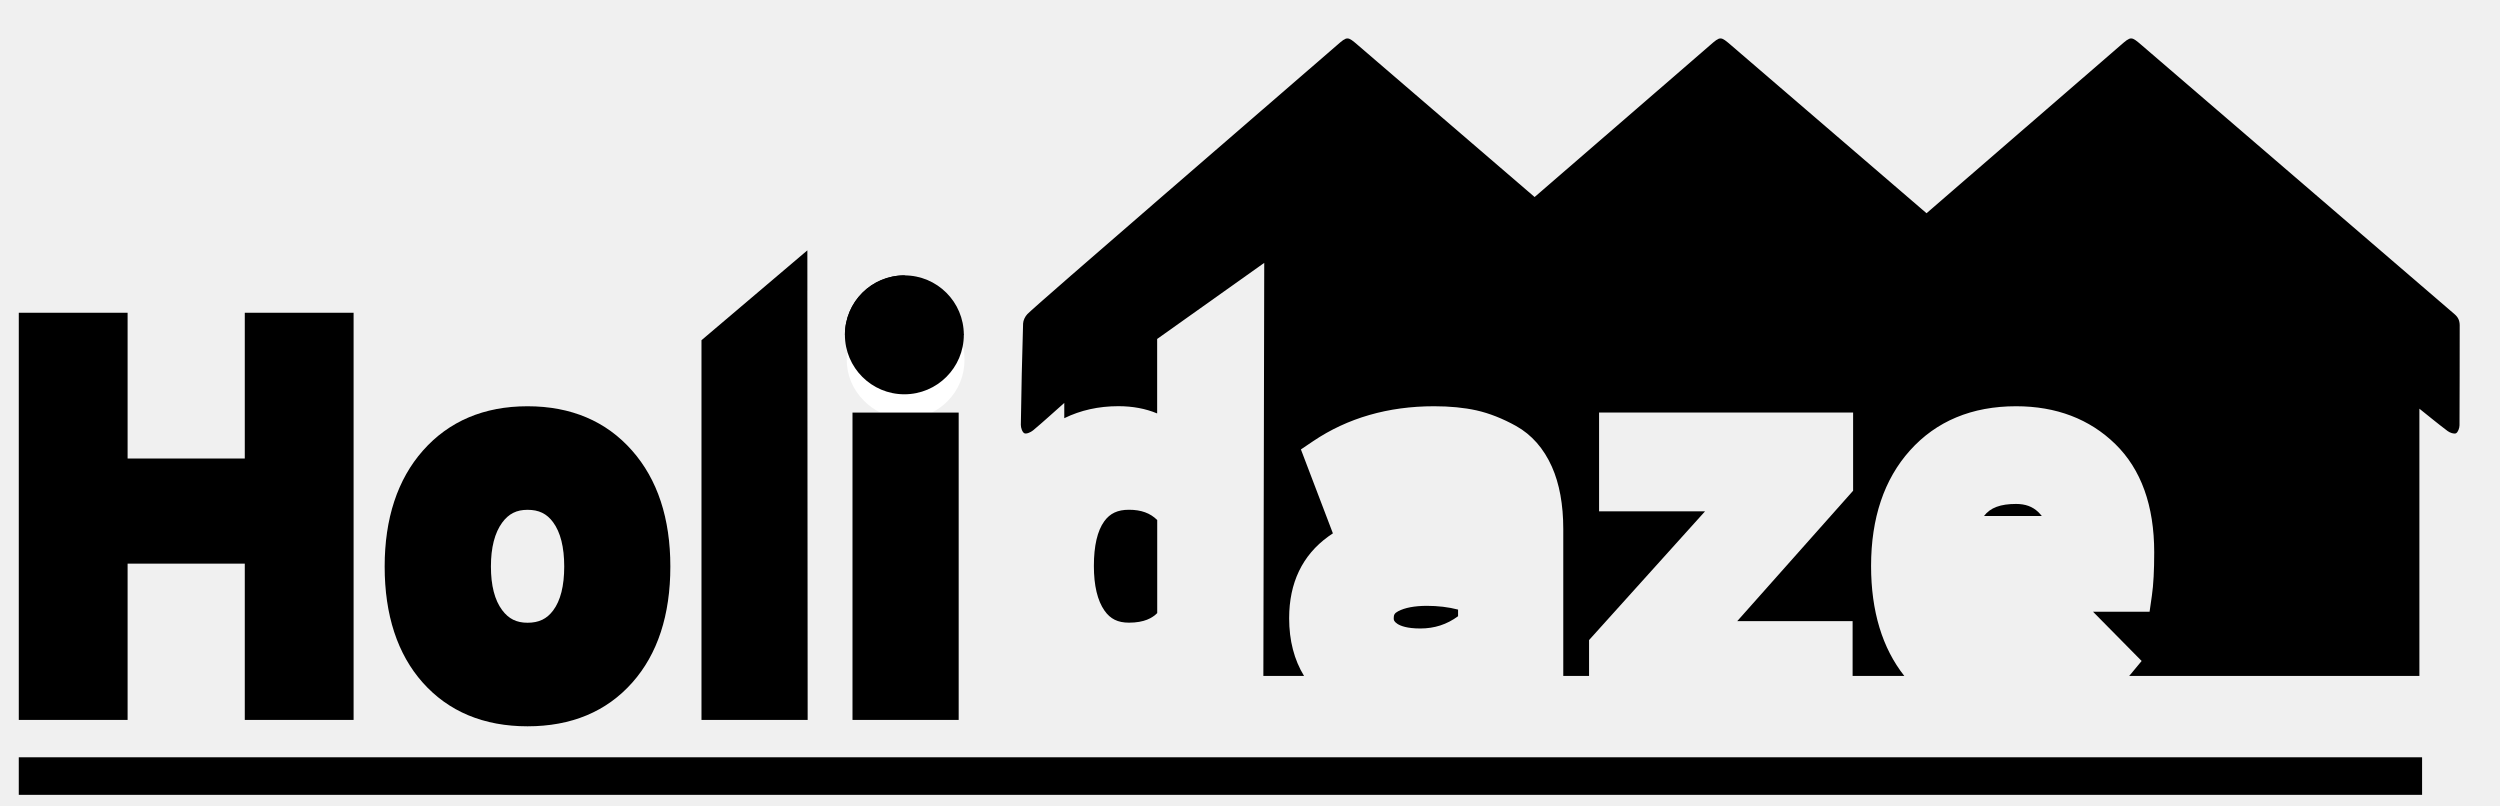
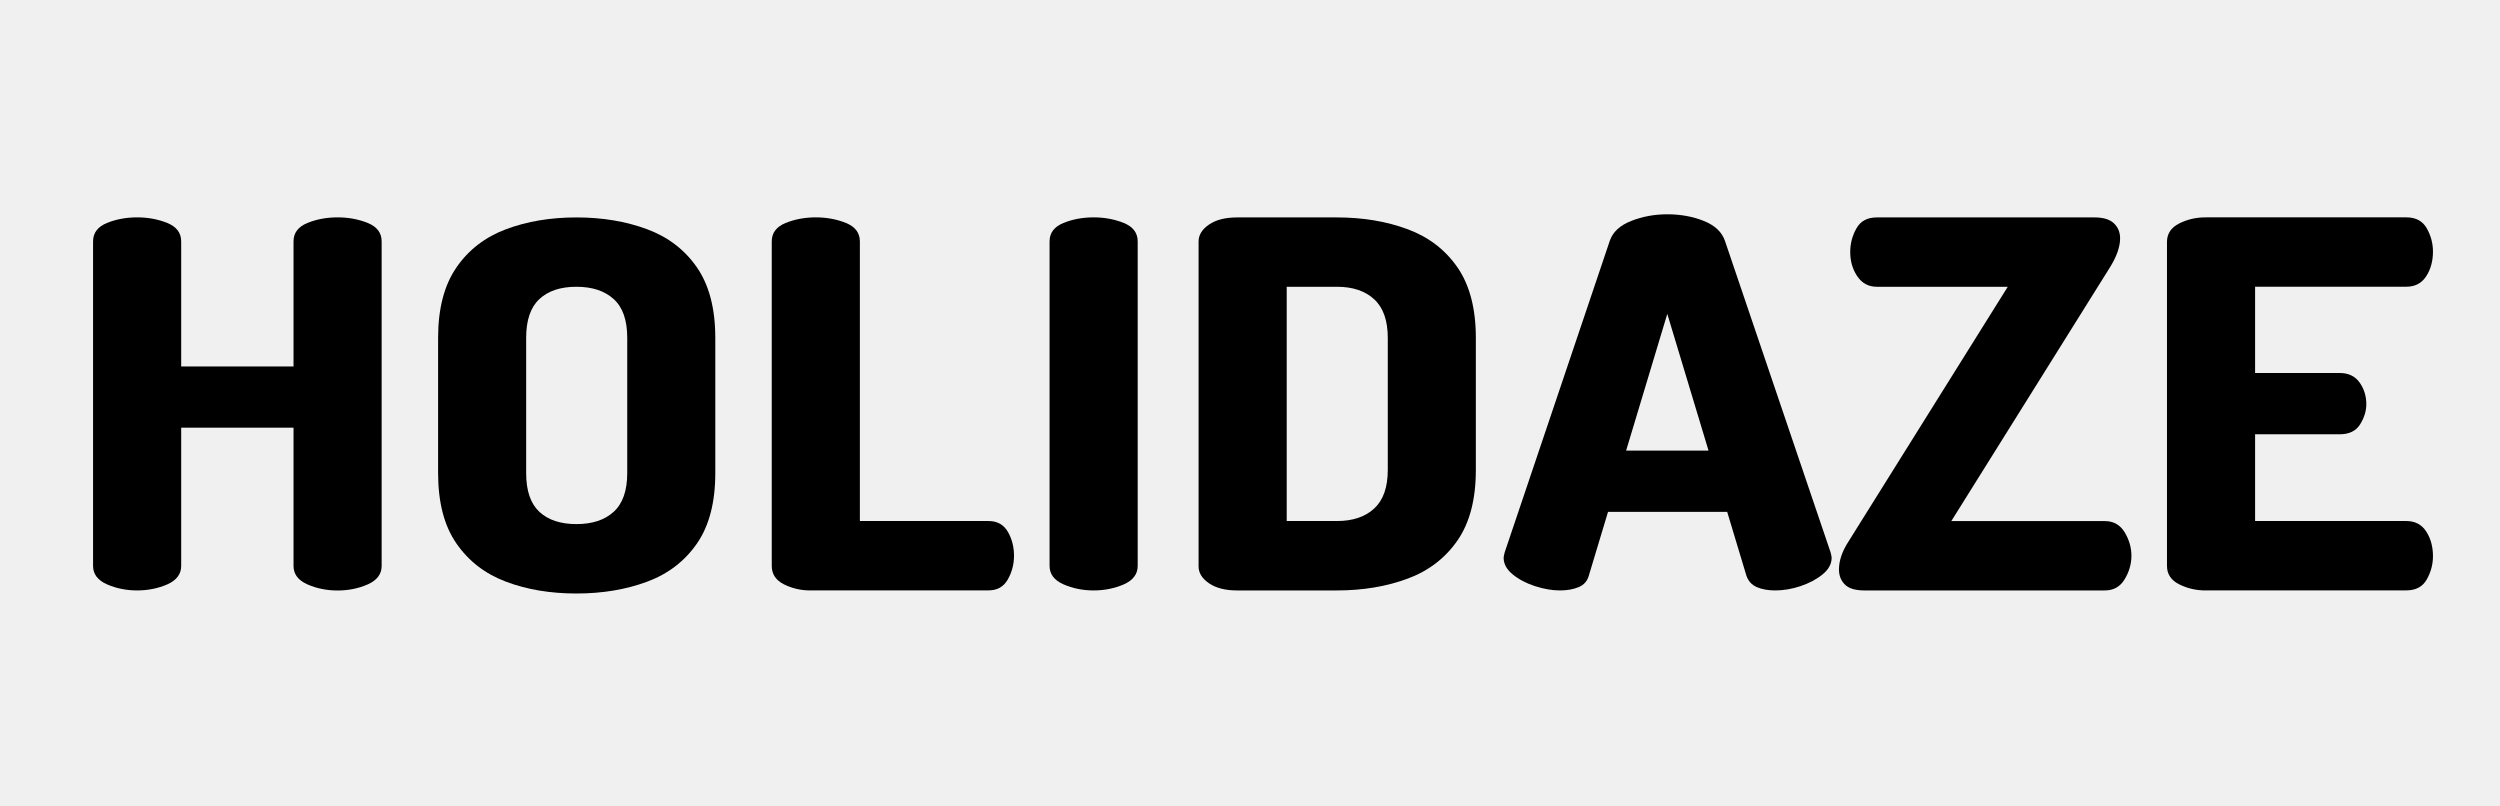
<svg xmlns="http://www.w3.org/2000/svg" version="1.1" id="Layer_1" x="0px" y="0px" viewBox="0 0 399.45 128.65" style="enable-background:new 0 0 399.45 128.65;" xml:space="preserve">
-   <style type="text/css">
- 	.st0{fill:none;}
- 	.st1{fill:#FFFFFF;}
- 	.st2{stroke:#000000;stroke-width:6;stroke-miterlimit:10;}
- </style>
  <g>
-     <g>
-       <path class="st0" d="M84.29,81.45c-1.75,0-3,0.63-4.04,2.03c-1.2,1.63-1.81,3.99-1.81,7.03c0,3.03,0.61,5.38,1.8,6.97    c1.04,1.39,2.29,2.01,4.05,2.01c1.82,0,3.08-0.6,4.09-1.96c1.17-1.57,1.77-3.93,1.77-7.02c0-3.1-0.6-5.48-1.78-7.08    C87.36,82.06,86.1,81.45,84.29,81.45z" />
-       <path d="M176.44,83.29c-1.1,1.52-1.66,3.92-1.66,7.14c0,3.13,0.57,5.53,1.7,7.14c0.93,1.33,2.13,1.92,3.91,1.92    c2.44,0,3.74-0.75,4.51-1.53V83.09c-1.11-1.11-2.57-1.64-4.51-1.64C178.58,81.45,177.36,82.02,176.44,83.29z" />
-       <path d="M325.67,81.81c-0.93-0.88-2.06-1.29-3.55-1.29c-2.47,0-4.11,0.59-5.12,1.93h9.24C326.06,82.22,325.87,82.01,325.67,81.81z    " />
-       <path d="M223.39,97.67c-0.6,0.32-0.7,0.59-0.7,1.11c0,0.25,0,0.5,0.56,0.88c0.52,0.35,1.58,0.76,3.69,0.76    c2.26,0,4.24-0.64,6.03-1.96V97.4c-1.53-0.4-3.21-0.6-5.02-0.6C226,96.81,224.46,97.1,223.39,97.67z" />
-       <path d="M392.2,50.21c-16.67-14.32-33.32-28.64-49.98-42.97c-1.71-1.47-1.72-1.46-3.4,0c-5.53,4.8-19.36,16.75-31,26.83    c-10.4-8.94-20.8-17.89-31.21-26.83c-1.71-1.47-1.72-1.46-3.4,0c-5.06,4.4-17.08,14.78-28.01,24.24    C235.8,23.4,226.4,15.32,217,7.24c-1.71-1.47-1.72-1.46-3.4,0c-10.1,8.78-47.92,41.37-49.45,42.95c-0.36,0.38-0.66,0.99-0.68,1.5    c-0.17,5.39-0.28,10.79-0.36,16.18c-0.01,0.47,0.23,1.2,0.57,1.36c0.32,0.15,1.02-0.16,1.39-0.47c1.63-1.36,3.19-2.8,4.98-4.38    c0,0.65,0,1.03,0,1.42c0,0.34,0,0.68,0,1.02c2.59-1.27,5.48-1.92,8.64-1.92c2.29,0,4.36,0.39,6.2,1.16V54.16L202,42l-0.14,66h6.5    c-1.57-2.56-2.38-5.64-2.38-9.22c0-5.66,2.11-10.06,6.26-13.06c0.24-0.17,0.48-0.34,0.73-0.5l-5.11-13.41l1.97-1.33    c5.49-3.7,11.98-5.57,19.31-5.57c2.51,0,4.79,0.22,6.77,0.66c2.05,0.46,4.18,1.3,6.34,2.5c2.48,1.39,4.4,3.57,5.71,6.5    c1.21,2.71,1.82,6.06,1.82,9.95V108h4.12v-5.73l18.53-20.57H255.5V65.92h40.59v12.49l-18.51,20.83h18.43V108h8.26    c-3.51-4.44-5.31-10.33-5.31-17.57c0-7.65,2.09-13.86,6.21-18.45c4.2-4.69,9.91-7.07,16.96-7.07c6.41,0,11.74,2.03,15.85,6.04    c4.13,4.03,6.22,9.85,6.22,17.29c0,2.92-0.12,5.18-0.37,6.92l-0.37,2.58h-9.04l7.77,7.87l-1.73,2.09c-0.09,0.1-0.18,0.2-0.26,0.3    h46.37c0-13.79,0-27.59,0-41.38c0-0.37,0-0.74,0-1.32c1.63,1.3,3.04,2.47,4.51,3.57c0.36,0.27,1.02,0.51,1.34,0.36    c0.32-0.16,0.55-0.82,0.56-1.27c0.04-5.33,0.01-10.66,0.03-16C393,51.23,392.77,50.7,392.2,50.21z" />
-       <polygon class="st1" points="39.11,73.26 20.39,73.26 20.39,49.97 3,49.97 3,115.03 20.39,115.03 20.39,90.06 39.11,90.06     39.11,115.03 56.5,115.03 56.5,49.97 39.11,49.97   " />
-       <path class="st1" d="M84.29,64.91c-6.95,0-12.57,2.39-16.72,7.09c-4.05,4.59-6.11,10.83-6.11,18.52c0,7.75,2.04,13.99,6.07,18.53    c4.12,4.64,9.76,7,16.76,7c7,0,12.64-2.35,16.75-7c4.03-4.54,6.07-10.77,6.07-18.53c0-7.69-2.05-13.92-6.11-18.52    C96.86,67.29,91.23,64.91,84.29,64.91z M88.38,97.54c-1.01,1.35-2.27,1.96-4.09,1.96c-1.76,0-3.01-0.62-4.05-2.01    c-1.2-1.6-1.8-3.94-1.8-6.97c0-3.04,0.61-5.4,1.81-7.03c1.04-1.41,2.29-2.03,4.04-2.03c1.81,0,3.07,0.61,4.08,1.98    c1.18,1.6,1.78,3.98,1.78,7.08C90.15,93.6,89.55,95.97,88.38,97.54z" />
-       <polygon class="st1" points="112.08,115.03 129.05,115.03 129.05,46.4 112.08,54.36   " />
-       <path class="st1" d="M154.11,57.44c0-2.59-0.95-4.89-2.76-6.66c-1.79-1.74-4.09-2.67-6.65-2.67c-2.58,0-4.89,0.95-6.68,2.73    c-1.79,1.79-2.73,4.07-2.73,6.59s0.96,4.82,2.78,6.63c0.77,0.77,1.62,1.38,2.54,1.84h-4.39v49.11h16.97V65.92h-4.31    c0.91-0.45,1.75-1.05,2.5-1.8C153.16,62.33,154.11,60.02,154.11,57.44z" />
-     </g>
+     <path d="M21.91,94.34c-1.75,0-3.35-0.33-4.83-0.98c-1.47-0.65-2.21-1.63-2.21-2.94V38.57c0-1.36,0.74-2.34,2.21-2.94   c1.47-0.6,3.08-0.9,4.83-0.9c1.74,0,3.35,0.3,4.83,0.9c1.47,0.6,2.21,1.58,2.21,2.94v19.98H46.9V38.57c0-1.36,0.74-2.34,2.21-2.94   c1.47-0.6,3.08-0.9,4.83-0.9c1.74,0,3.35,0.3,4.83,0.9c1.47,0.6,2.21,1.58,2.21,2.94v51.86c0,1.3-0.74,2.28-2.21,2.94   c-1.47,0.65-3.08,0.98-4.83,0.98c-1.75,0-3.35-0.33-4.83-0.98c-1.47-0.65-2.21-1.63-2.21-2.94v-22.1H28.95v22.1   c0,1.3-0.74,2.28-2.21,2.94C25.26,94.01,23.65,94.34,21.91,94.34z" />
+     <path d="M92.1,94.83c-4.15,0-7.89-0.62-11.23-1.88c-3.34-1.25-5.99-3.29-7.94-6.11C70.97,84.01,70,80.26,70,75.58V53.98   c0-4.67,0.98-8.42,2.93-11.25c1.95-2.83,4.6-4.86,7.94-6.11c3.34-1.25,7.08-1.88,11.23-1.88c4.15,0,7.91,0.63,11.28,1.88   c3.37,1.25,6.03,3.29,7.98,6.11c1.95,2.83,2.93,6.58,2.93,11.25v21.61c0,4.68-0.98,8.43-2.93,11.25c-1.96,2.83-4.62,4.87-7.98,6.11   C100.01,94.2,96.25,94.83,92.1,94.83z M92.1,83.74c2.53,0,4.51-0.65,5.95-1.96s2.17-3.37,2.17-6.2V53.98c0-2.83-0.72-4.89-2.17-6.2   s-3.43-1.96-5.95-1.96c-2.53,0-4.5,0.65-5.91,1.96c-1.41,1.3-2.12,3.37-2.12,6.2v21.61c0,2.83,0.71,4.89,2.12,6.2   C87.6,83.09,89.57,83.74,92.1,83.74z" />
+     <path d="M129.45,94.34c-1.5,0-2.9-0.33-4.2-0.98c-1.29-0.65-1.94-1.63-1.94-2.94V38.57c0-1.36,0.74-2.34,2.21-2.94   c1.47-0.6,3.08-0.9,4.83-0.9c1.74,0,3.35,0.3,4.83,0.9c1.47,0.6,2.21,1.58,2.21,2.94v44.68h20.57c1.38,0,2.4,0.57,3.07,1.71   c0.66,1.14,0.99,2.42,0.99,3.83c0,1.36-0.33,2.62-0.99,3.79c-0.66,1.17-1.68,1.75-3.07,1.75H129.45z" />
+     <path d="M174.74,94.34c-1.75,0-3.35-0.33-4.83-0.98c-1.47-0.65-2.21-1.63-2.21-2.94V38.57c0-1.36,0.74-2.34,2.21-2.94   c1.47-0.6,3.08-0.9,4.83-0.9c1.74,0,3.35,0.3,4.83,0.9c1.47,0.6,2.21,1.58,2.21,2.94v51.86c0,1.3-0.74,2.28-2.21,2.94   C178.09,94.01,176.48,94.34,174.74,94.34z" />
+     <path d="M197.65,94.34c-1.87,0-3.35-0.38-4.47-1.14c-1.11-0.76-1.67-1.66-1.67-2.69V38.57c0-1.03,0.56-1.93,1.67-2.69   c1.11-0.76,2.6-1.14,4.47-1.14h15.97c4.15,0,7.91,0.63,11.28,1.88c3.37,1.25,6.03,3.29,7.98,6.11c1.95,2.83,2.93,6.58,2.93,11.25   V75.1c0,4.68-0.98,8.43-2.93,11.25c-1.96,2.83-4.62,4.87-7.98,6.11c-3.37,1.25-7.13,1.88-11.28,1.88H197.65z M205.59,83.25h8.03   c2.53,0,4.51-0.67,5.95-2c1.44-1.33,2.17-3.38,2.17-6.16V53.98c0-2.77-0.72-4.82-2.17-6.16c-1.44-1.33-3.43-2-5.95-2h-8.03V83.25z" />
+     <path d="M249.26,94.34c-1.26,0-2.6-0.23-4.01-0.69c-1.41-0.46-2.6-1.09-3.56-1.88c-0.96-0.79-1.44-1.67-1.44-2.65   c0-0.16,0.06-0.46,0.18-0.9l16.78-49.74c0.48-1.41,1.62-2.47,3.43-3.18c1.8-0.71,3.73-1.06,5.77-1.06c2.1,0,4.04,0.35,5.82,1.06   c1.77,0.71,2.9,1.77,3.38,3.18l16.87,49.74c0.12,0.44,0.18,0.73,0.18,0.9c0,0.98-0.48,1.86-1.44,2.65   c-0.96,0.79-2.14,1.41-3.52,1.88c-1.38,0.46-2.74,0.69-4.06,0.69c-1.14,0-2.12-0.18-2.93-0.53c-0.81-0.35-1.37-0.96-1.67-1.83   l-3.07-10.19h-19.04l-3.07,10.19c-0.24,0.87-0.78,1.48-1.62,1.83C251.39,94.16,250.4,94.34,249.26,94.34z M259.82,72h13.17   l-6.59-21.85L259.82,72z" />
+     <path d="M297.89,94.34c-1.44,0-2.48-0.31-3.11-0.94c-0.63-0.62-0.95-1.43-0.95-2.41c0-1.41,0.51-2.91,1.53-4.48l25.44-40.69h-20.93   c-1.32,0-2.36-0.56-3.11-1.67c-0.75-1.11-1.13-2.4-1.13-3.87c0-1.36,0.33-2.62,0.99-3.79c0.66-1.17,1.74-1.75,3.25-1.75h34.82   c1.38,0,2.4,0.31,3.07,0.94c0.66,0.63,0.99,1.43,0.99,2.41c0,1.3-0.51,2.8-1.53,4.48l-25.44,40.69h24.54c1.38,0,2.44,0.6,3.16,1.79   c0.72,1.2,1.08,2.45,1.08,3.75c0,1.3-0.36,2.56-1.08,3.75c-0.72,1.2-1.77,1.79-3.16,1.79H297.89z" />
+     <path d="M352.38,94.34c-1.5,0-2.9-0.33-4.2-0.98c-1.29-0.65-1.94-1.63-1.94-2.94V38.65c0-1.3,0.65-2.28,1.94-2.94   c1.29-0.65,2.69-0.98,4.2-0.98h32.12c1.5,0,2.59,0.58,3.25,1.75c0.66,1.17,0.99,2.41,0.99,3.71c0,1.52-0.36,2.84-1.08,3.95   c-0.72,1.11-1.77,1.67-3.16,1.67h-24.18V59.6h13.53c1.38,0,2.44,0.5,3.16,1.51c0.72,1.01,1.08,2.16,1.08,3.47   c0,1.09-0.33,2.16-0.99,3.22c-0.66,1.06-1.75,1.59-3.25,1.59h-13.53v13.86h24.18c1.38,0,2.44,0.56,3.16,1.67   c0.72,1.11,1.08,2.43,1.08,3.95c0,1.3-0.33,2.54-0.99,3.71c-0.66,1.17-1.75,1.75-3.25,1.75H352.38z" />
  </g>
-   <g>
-     <polygon points="39.11,73.26 20.39,73.26 20.39,49.97 3,49.97 3,115.03 20.39,115.03 20.39,90.06 39.11,90.06 39.11,115.03    56.5,115.03 56.5,49.97 39.11,49.97  " />
-     <path d="M84.29,64.91c-6.95,0-12.57,2.39-16.72,7.09c-4.05,4.59-6.11,10.83-6.11,18.52c0,7.75,2.04,13.99,6.07,18.53   c4.12,4.64,9.76,7,16.76,7c7,0,12.64-2.35,16.75-7c4.03-4.54,6.07-10.77,6.07-18.53c0-7.69-2.05-13.92-6.11-18.52   C96.86,67.29,91.23,64.91,84.29,64.91z M90.15,90.52c0,3.09-0.59,5.45-1.77,7.02c-1.01,1.35-2.27,1.96-4.09,1.96   c-1.76,0-3.01-0.62-4.05-2.01c-1.2-1.6-1.8-3.94-1.8-6.97c0-3.04,0.61-5.4,1.81-7.03c1.04-1.41,2.29-2.03,4.04-2.03   c1.81,0,3.07,0.61,4.08,1.98C89.55,85.04,90.15,87.42,90.15,90.52z" />
-     <polygon points="112.08,115.03 129.05,115.03 129,40 112.08,54.36  " />
-     <rect x="136.21" y="65.92" width="16.97" height="49.11" />
-     <circle cx="144.5" cy="53.5" r="9.5" />
-     <path d="M135,53.5c0-5.25,4.25-9.5,9.5-9.5c0.5,0,9.5,9,9.5,9.5" />
-   </g>
-   <line class="st2" x1="3" y1="124" x2="387" y2="124" />
</svg>
